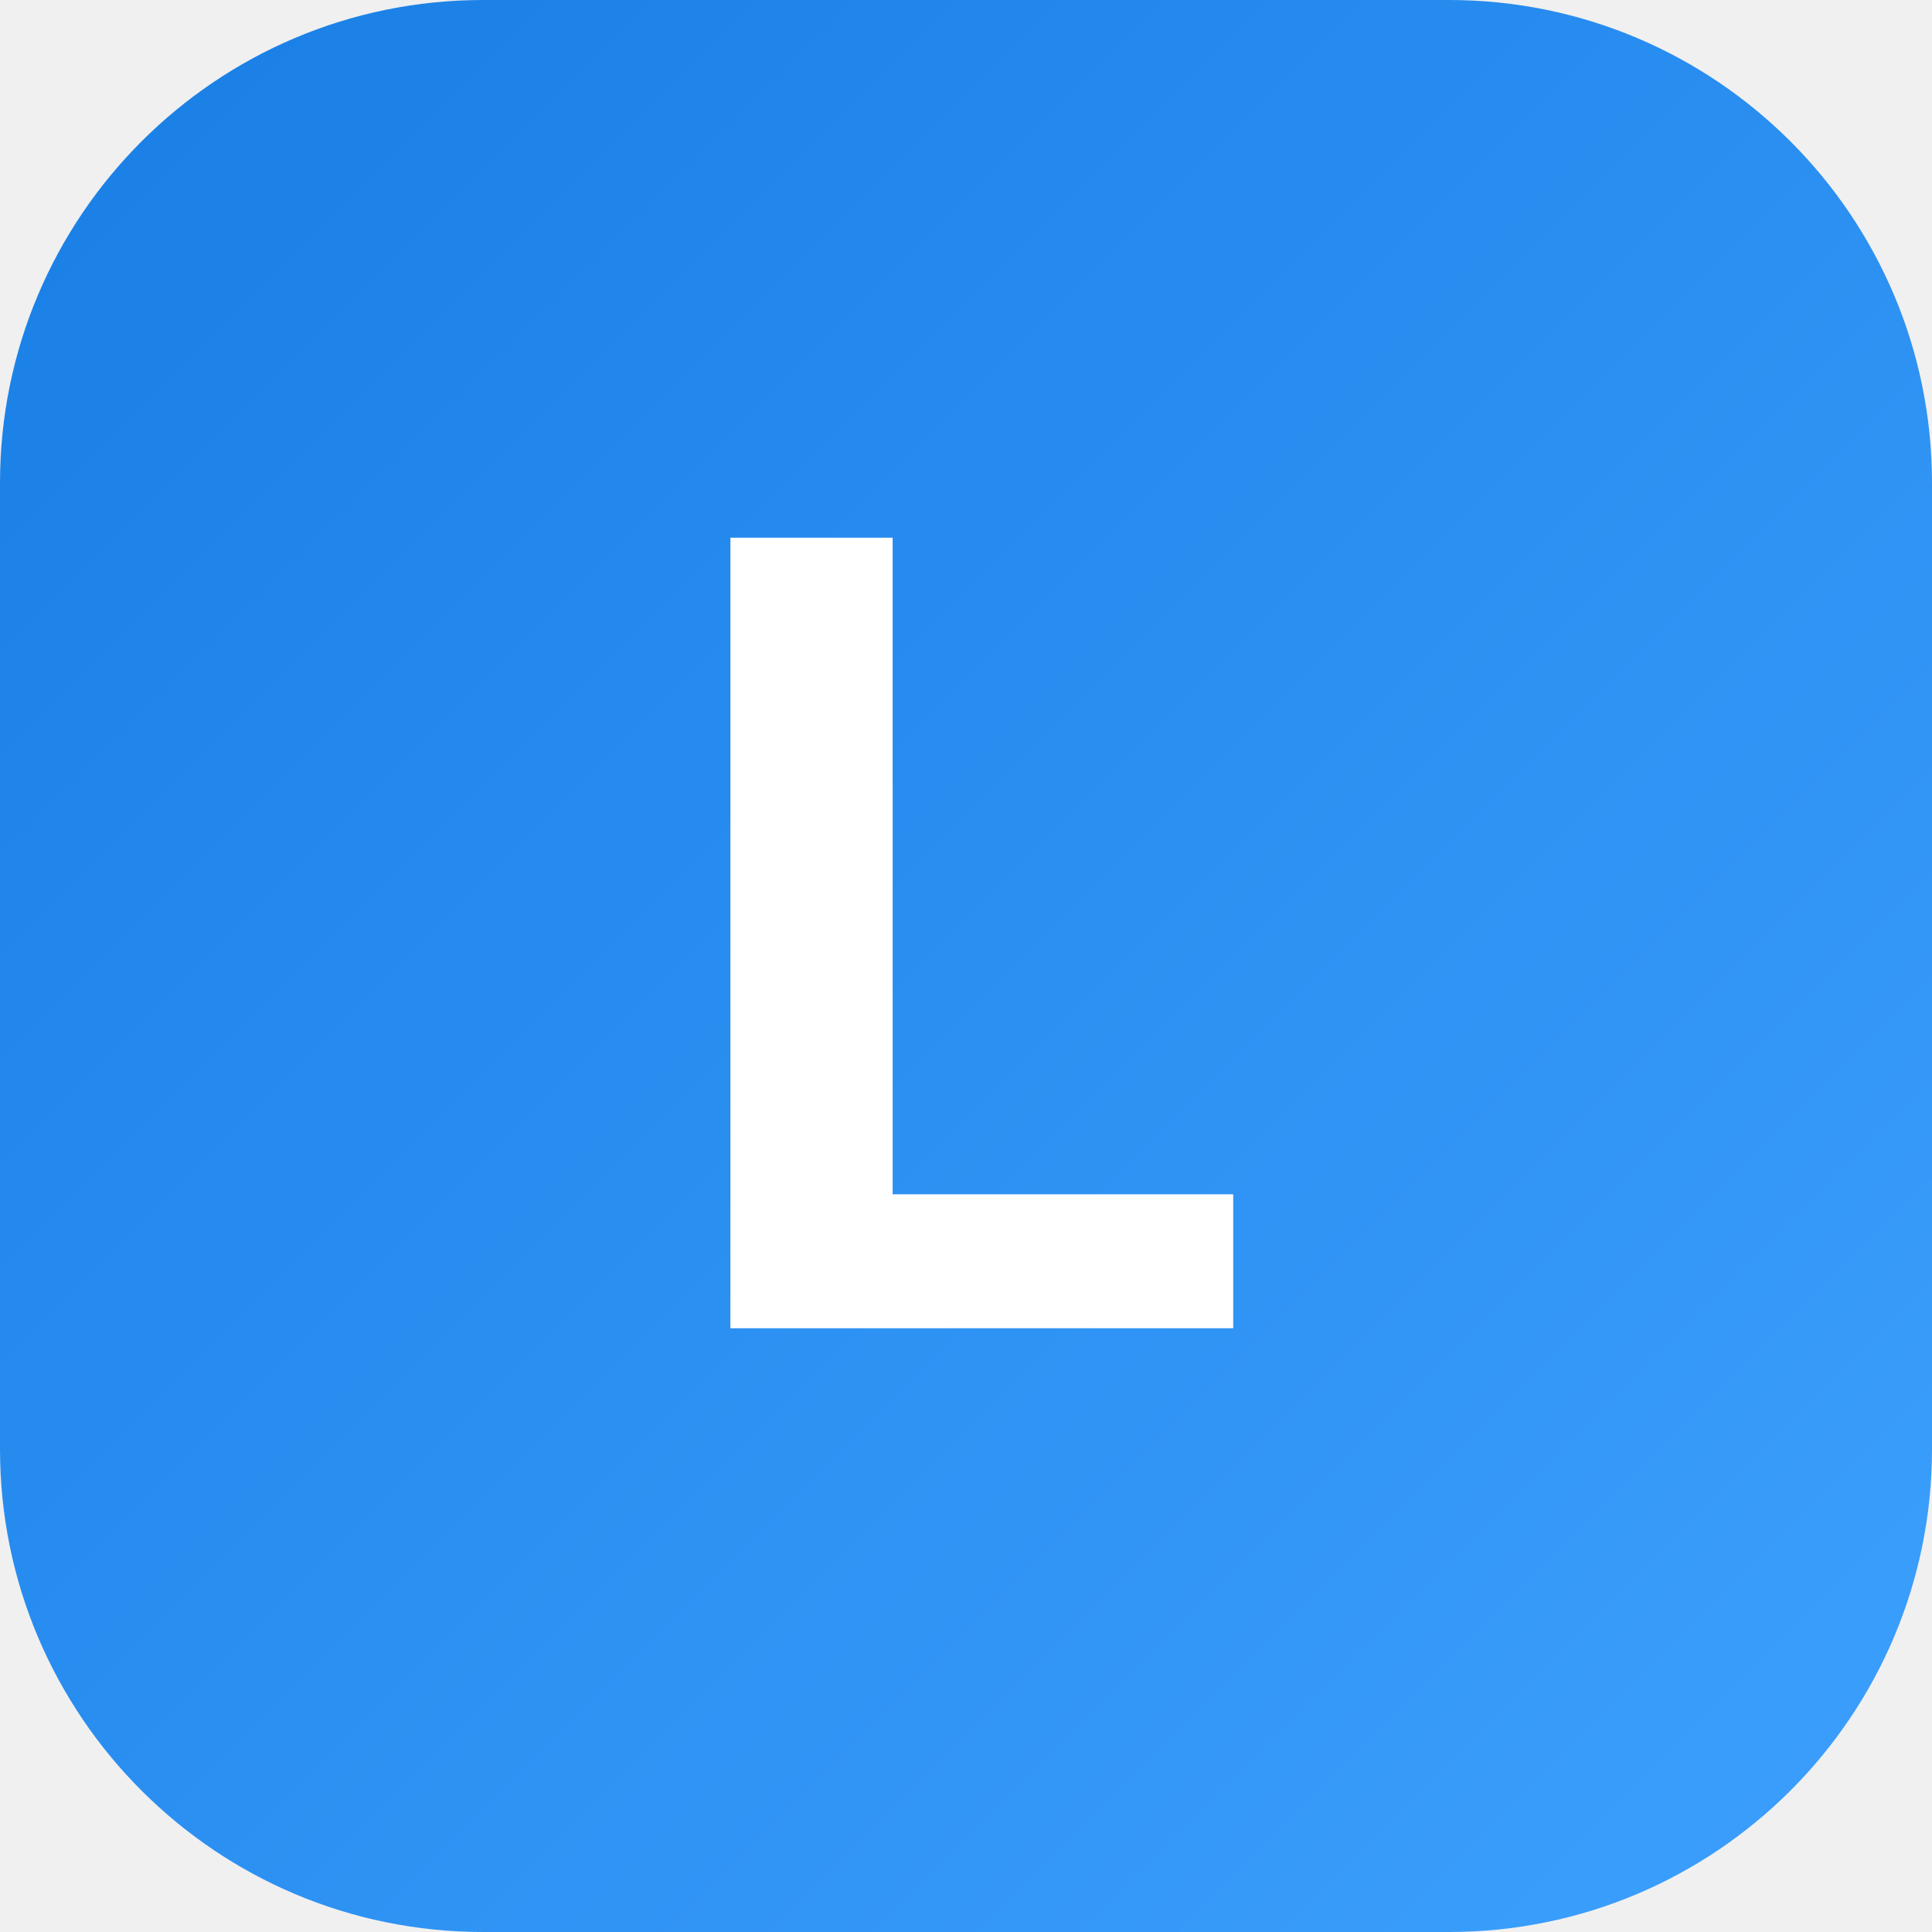
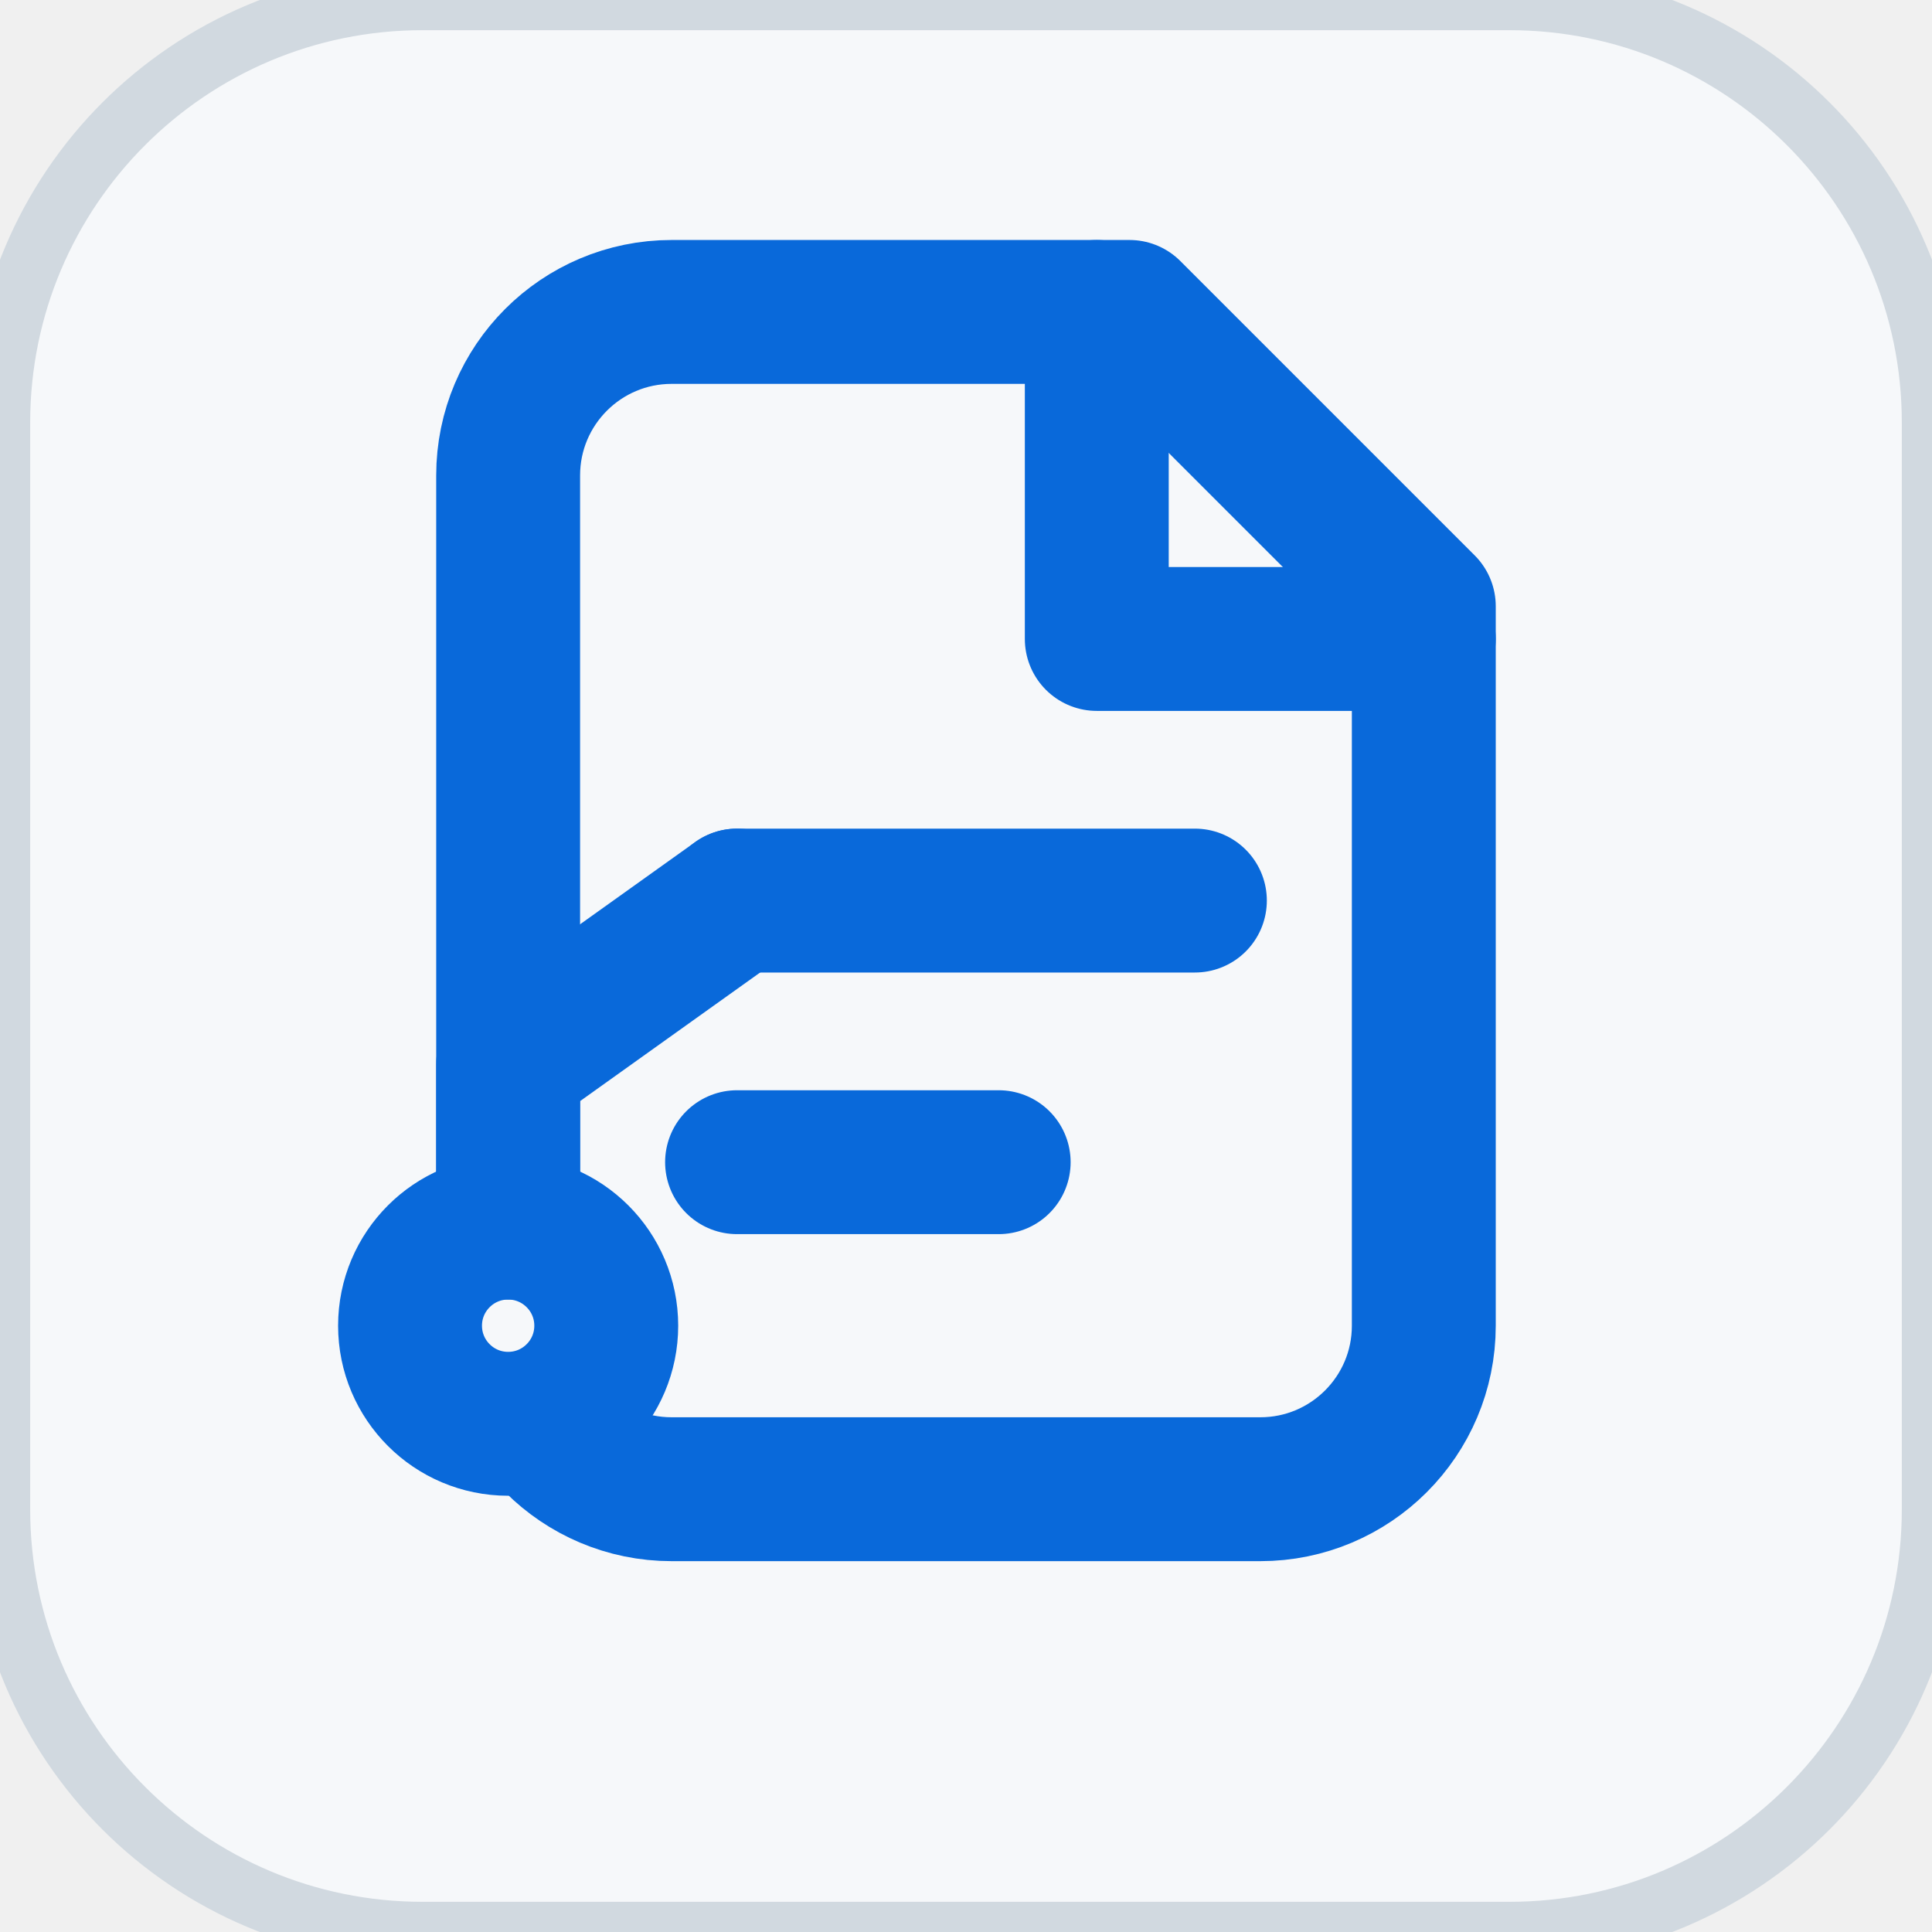
- <svg xmlns="http://www.w3.org/2000/svg" viewBox="0 0 32 32">
-   <defs>
-     <linearGradient id="g" x1="0%" y1="0%" x2="100%" y2="100%">
-       <stop offset="0%" stop-color="#0071e3" />
-       <stop offset="100%" stop-color="#2997ff" />
-     </linearGradient>
-   </defs>
-   <rect width="32" height="32" rx="8" fill="url(#g)" opacity="0.9" />
-   <text x="16" y="22" text-anchor="middle" font-family="-apple-system,BlinkMacSystemFont,sans-serif" font-size="18" font-weight="700" fill="white">L</text>
+ <svg xmlns="http://www.w3.org/2000/svg" width="32" height="32" viewBox="0 0 32 32">
+   <rect width="32" height="32" rx="7" fill="#f6f8fa" stroke="#d1d9e0" />
+   <g transform="translate(3 3) scale(1.0833)" fill="none" stroke="#0969da" stroke-width="2.2" stroke-linecap="round" stroke-linejoin="round">
+     <path d="M5 4.5A2.5 2.5 0 0 1 7.5 2h7L19 6.5v11A2.5 2.5 0 0 1 16.5 20h-9A2.5 2.5 0 0 1 5 17.5z" />
+     <path d="M14 2v5h5" />
+     <path d="M8.5 11h7M8.5 15h4" />
+     <circle cx="5" cy="17.5" r="1.5" fill="#f6f8fa" />
+     <path d="M5 16V13.5l3.5-2.5" />
+   </g>
</svg>
